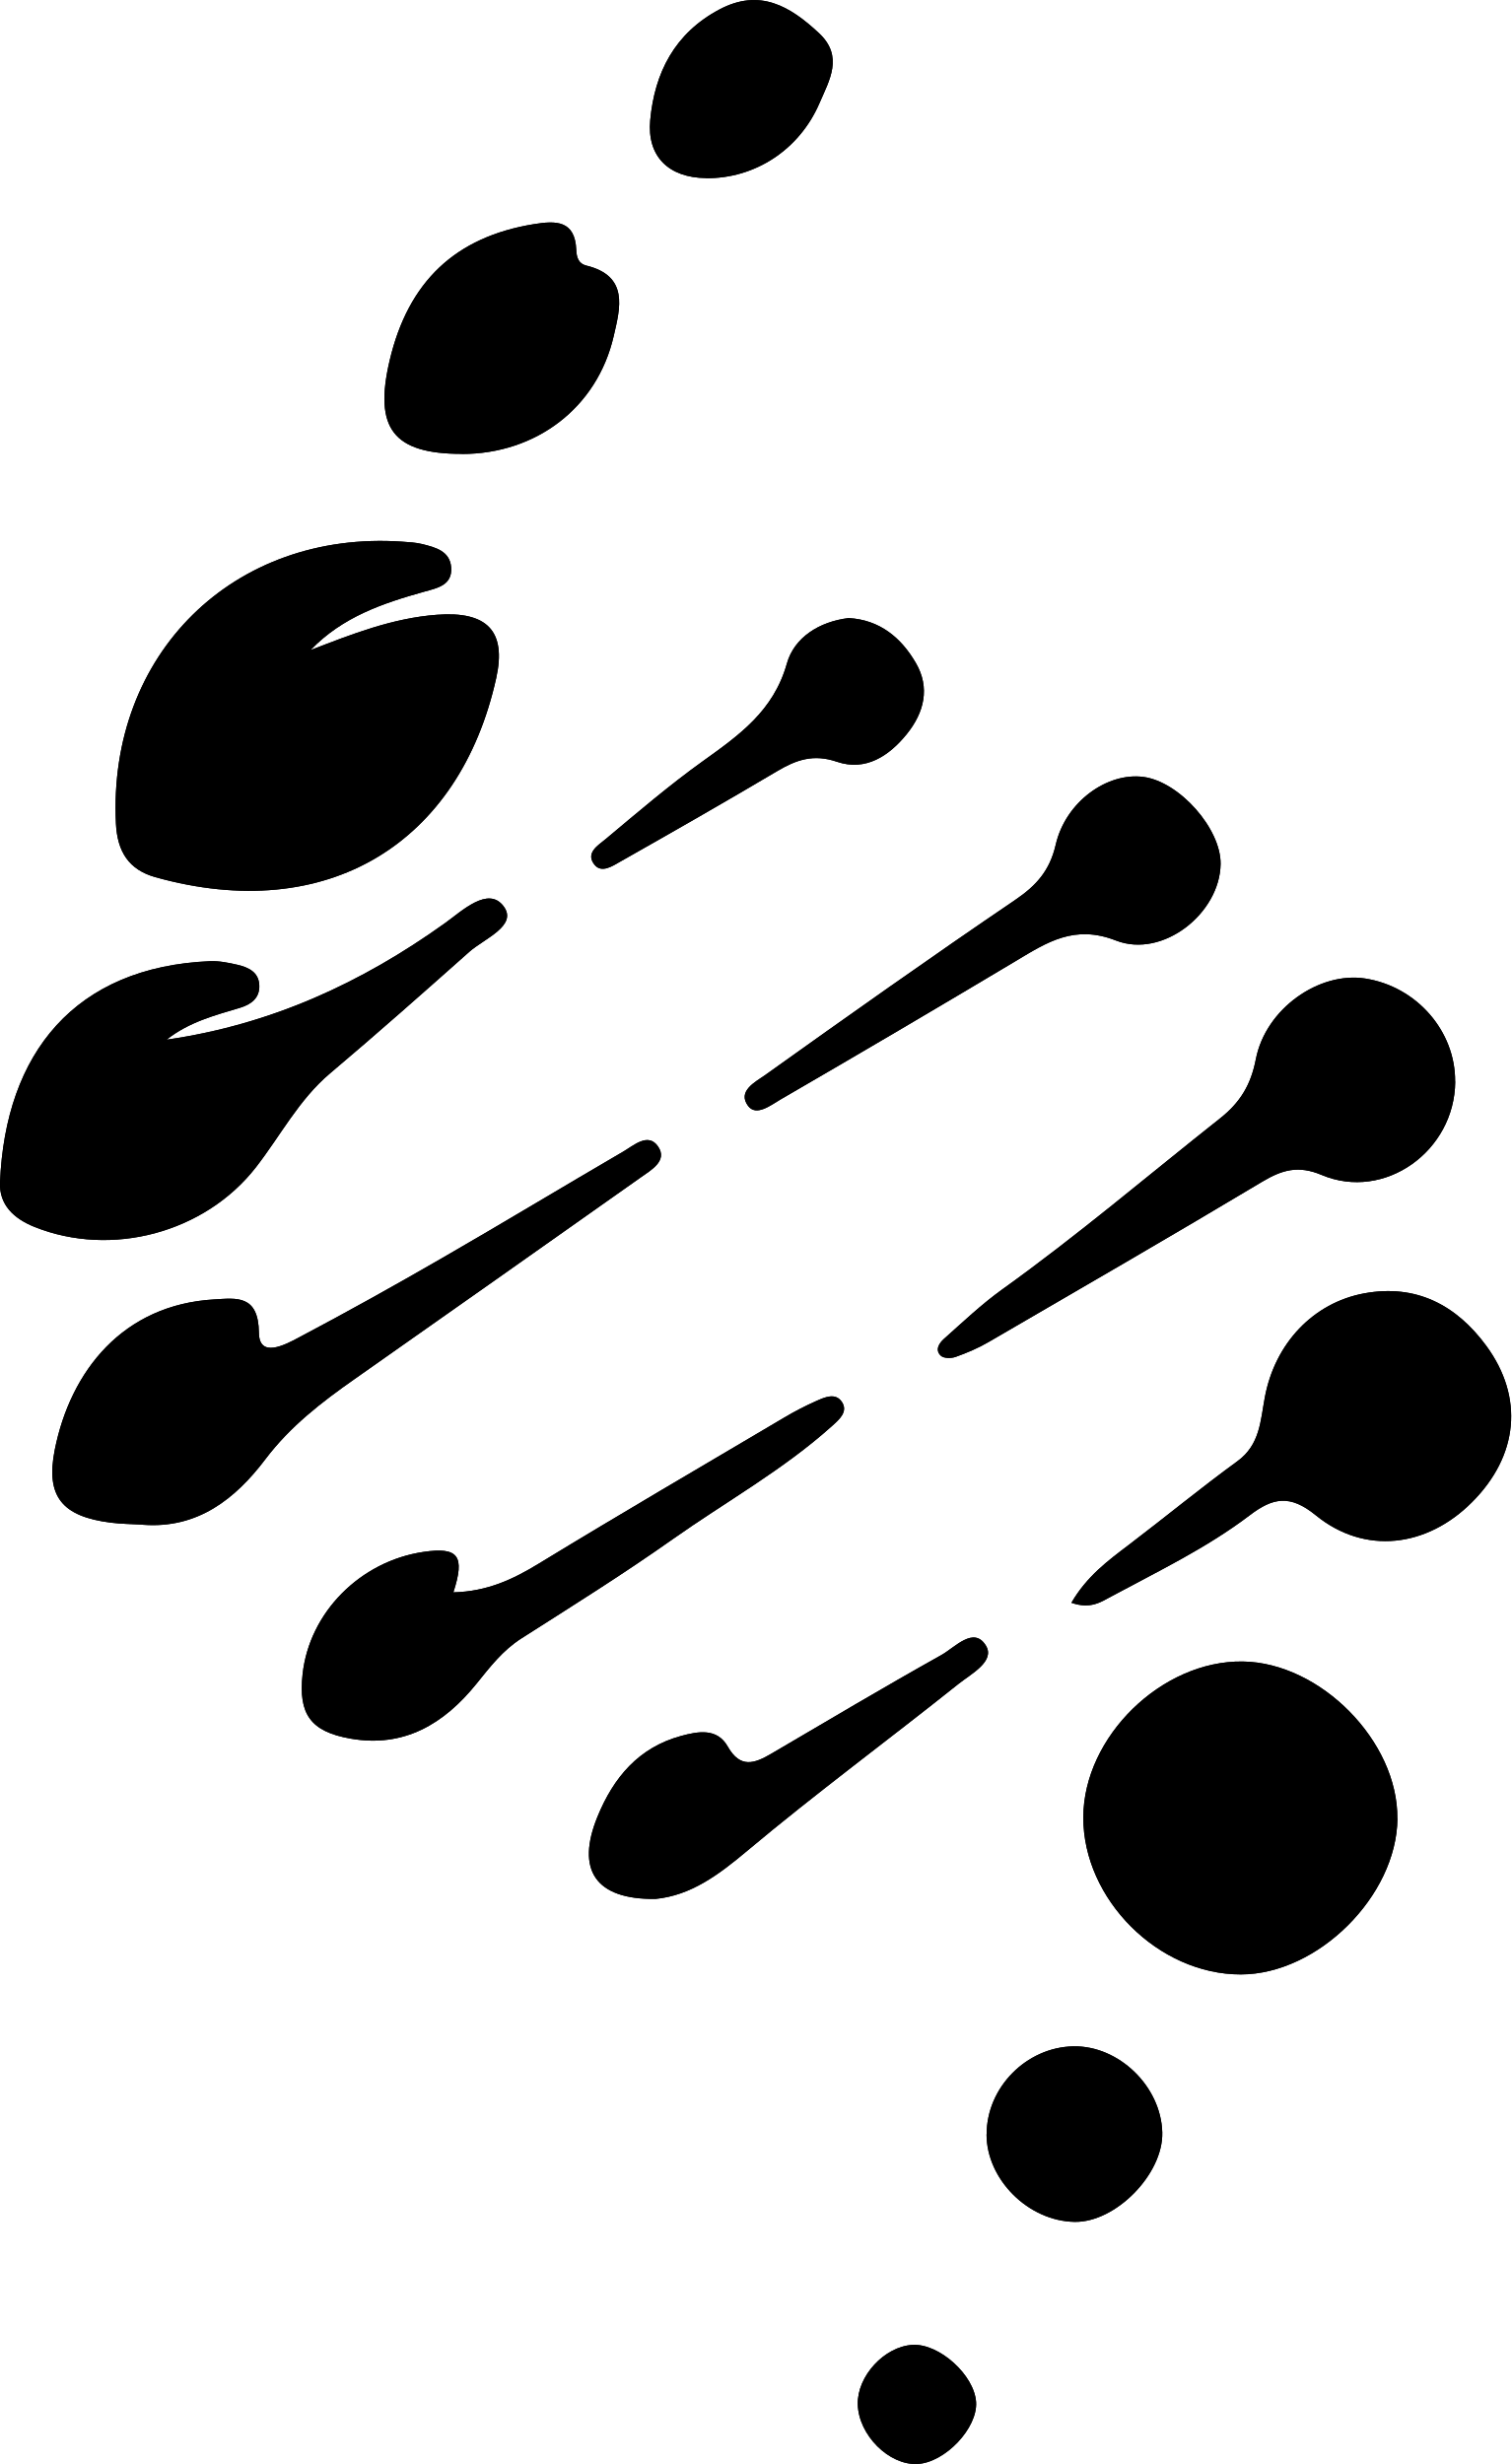
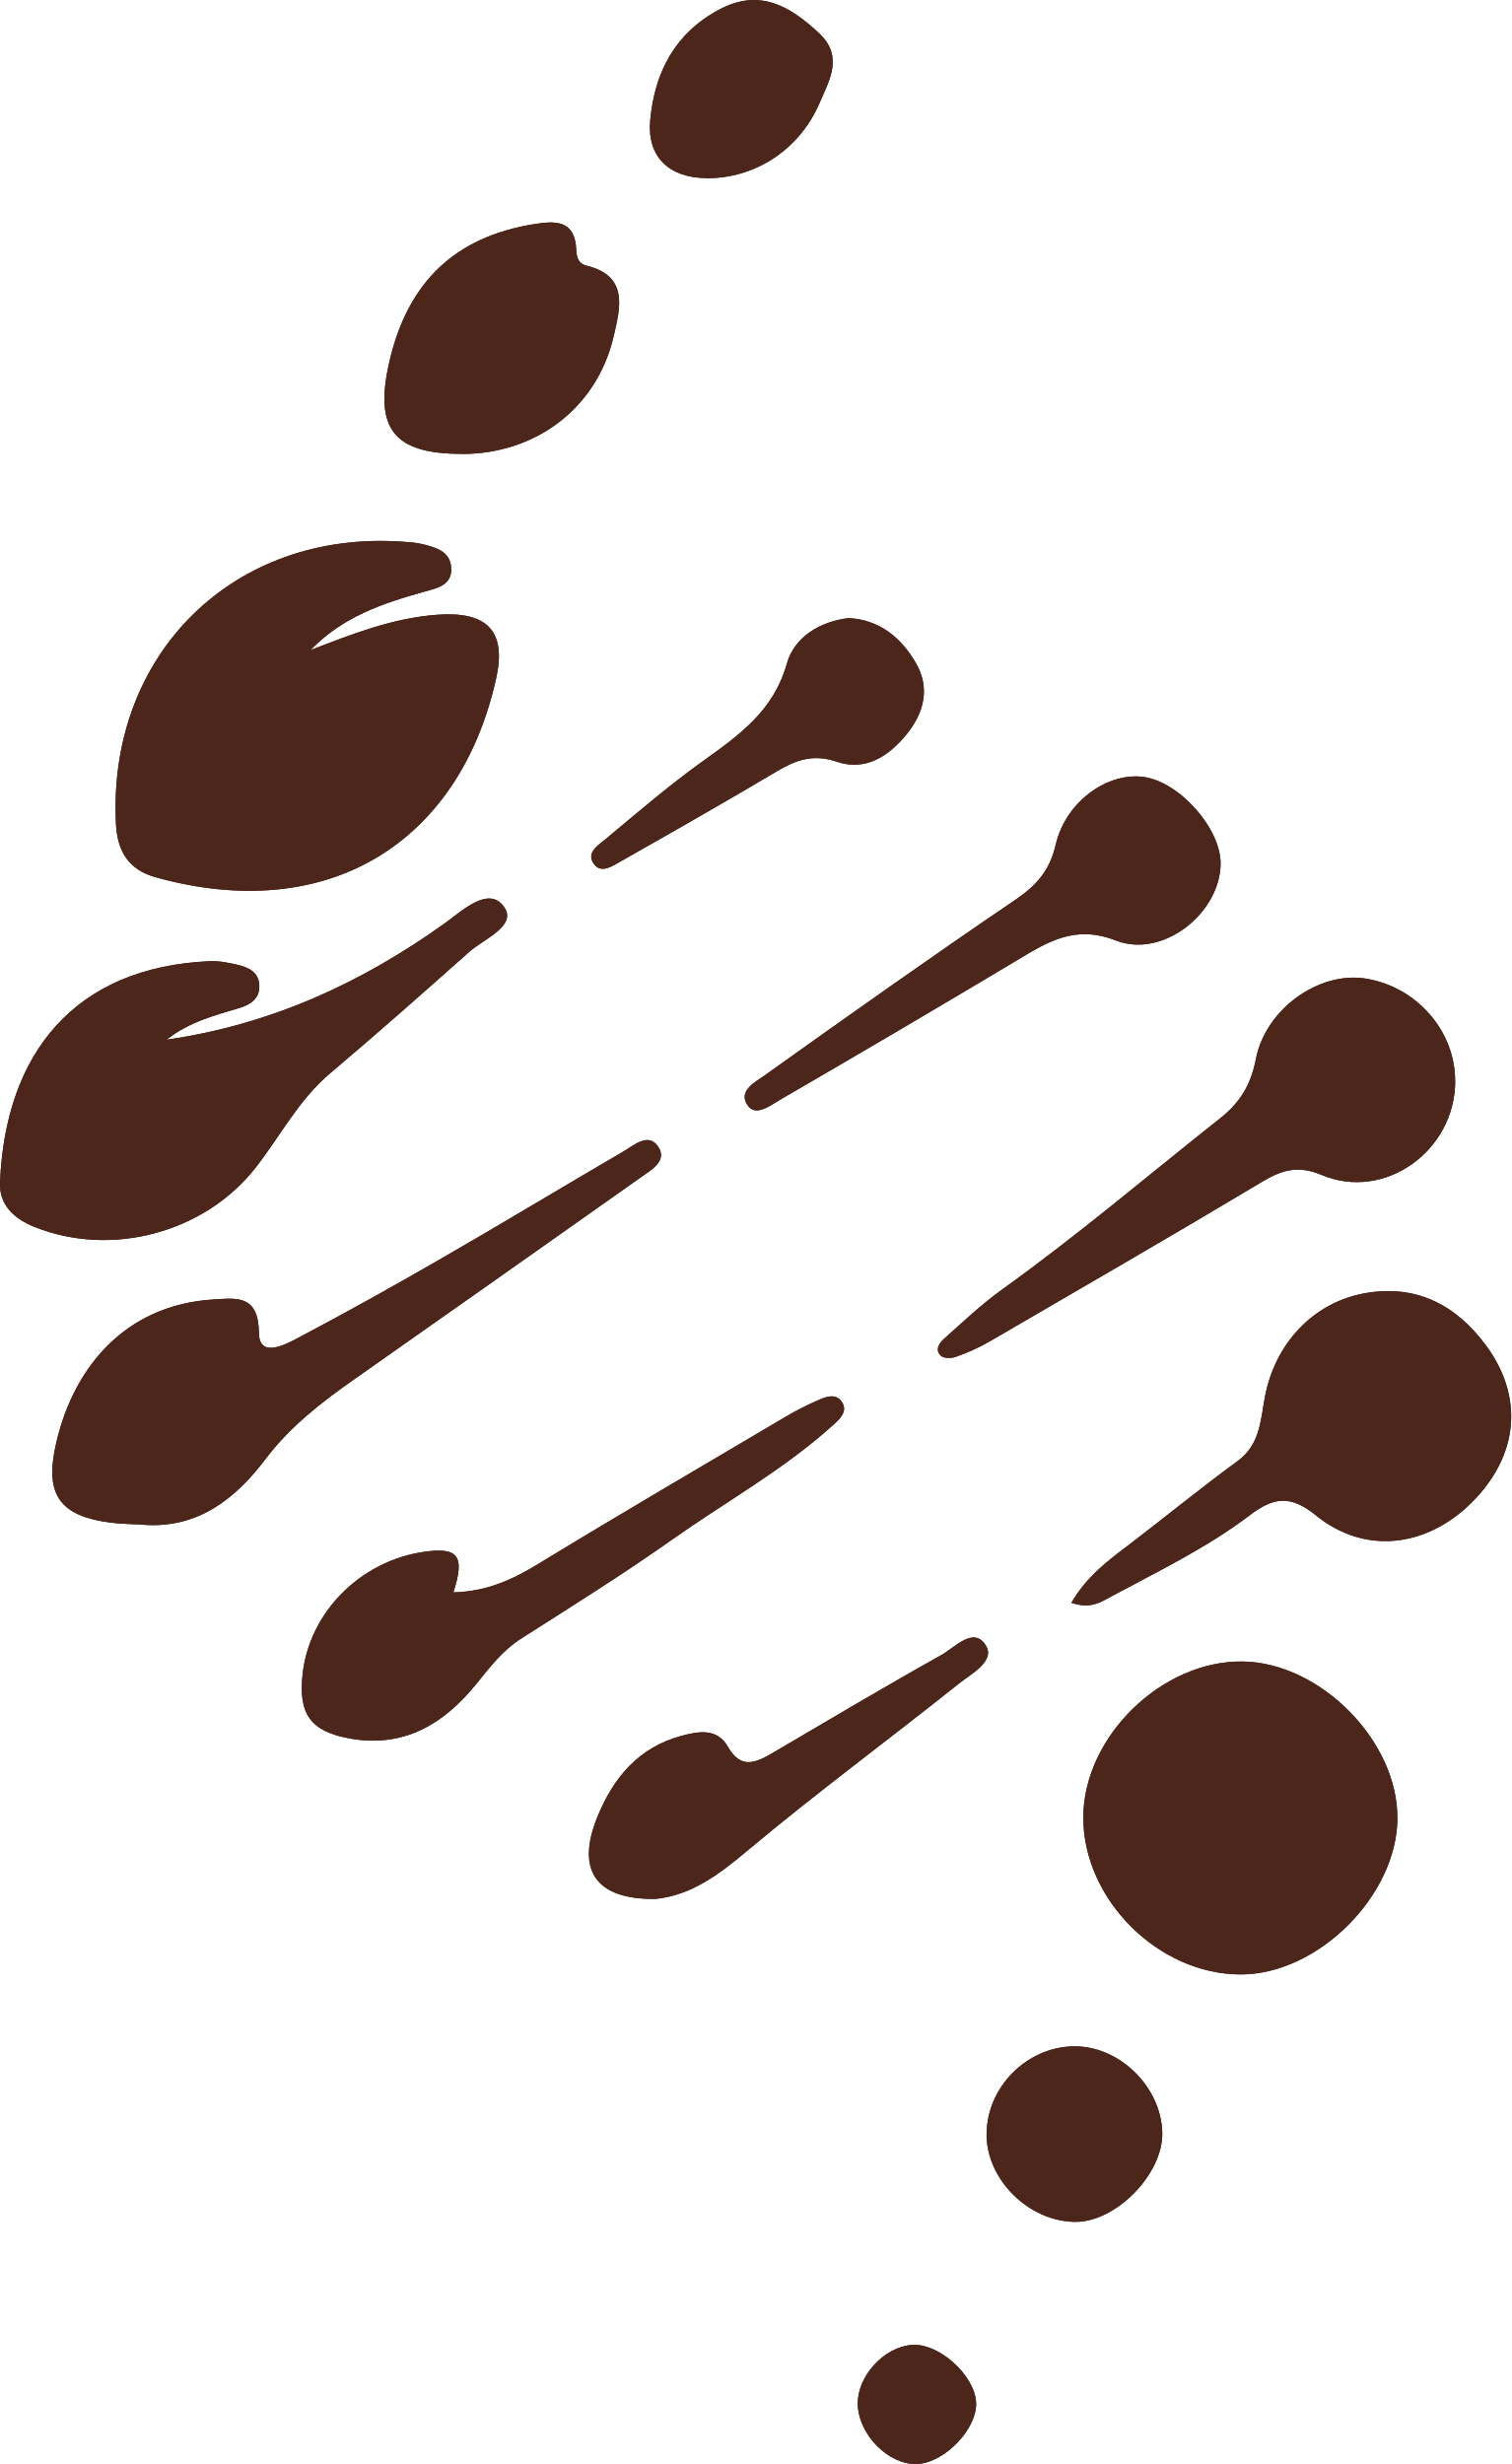
- <svg xmlns="http://www.w3.org/2000/svg" id="Camada_2" data-name="Camada 2" viewBox="0 0 164.75 268.66">
+ <svg xmlns="http://www.w3.org/2000/svg" id="Camada_2" data-name="Camada 2" viewBox="0 0 164.75 268.66" fill="#4C261A">
  <g id="Camada_1-2" data-name="Camada 1">
    <g>
      <g>
        <path d="M33.89,70.87c4.45-1.72,8.91-3.48,13.75-3.84,5.42-.41,7.61,1.73,6.46,6.91-3.97,17.94-18.34,26.97-37.17,21.7-2.89-.81-4.14-2.79-4.29-5.84-.91-18.45,12.81-32.01,31.22-30.74.73.05,1.47.09,2.17.26,1.43.36,3.02.75,3.16,2.54.15,1.95-1.52,2.26-2.92,2.65-4.52,1.26-8.93,2.75-12.39,6.35Z" />
        <path d="M152.36,198.3c-.08,8.42-8.67,16.97-17.07,16.98-8.98.02-17.21-8.19-17.18-17.14.03-8.78,8.56-17.1,17.38-16.98,8.49.12,16.95,8.72,16.86,17.13Z" />
        <path d="M18.16,113.36c11.39-1.64,21.26-6.19,30.36-12.71,1.82-1.3,4.71-4.09,6.39-1.83,1.57,2.11-2.1,3.51-3.74,4.96-5.02,4.46-10.04,8.91-15.17,13.24-3.43,2.89-5.43,6.83-8.11,10.27-5.58,7.14-15.74,9.84-24.12,6.49-2.25-.9-3.87-2.4-3.77-4.85.58-14.13,8.19-23.5,22.89-24.13,1-.04,2.04.17,3.03.4,1.17.28,2.29.79,2.35,2.22.07,1.41-.91,2.1-2.09,2.46-2.76.83-5.56,1.54-8.03,3.49Z" />
        <path d="M15.57,166.24c-1.17-.07-2.34-.07-3.5-.22-5.28-.67-7.12-2.83-6.1-7.95,1.72-8.61,7.45-15.82,17.39-16.39,2.41-.14,4.82-.54,4.87,3.64.03,2.81,2.85,1.31,4.28.55,5.3-2.8,10.54-5.72,15.73-8.72,6.59-3.8,13.09-7.73,19.66-11.56,1.19-.69,2.77-2.16,3.85-.58,1.07,1.56-.77,2.57-1.91,3.38-10.38,7.35-20.79,14.66-31.19,21.98-3.59,2.52-7,5.14-9.72,8.74-3.26,4.31-7.38,7.6-13.35,7.14Z" />
        <path d="M116.81,174.76c1.67-2.88,3.98-4.59,6.29-6.34,3.95-3,7.79-6.17,11.8-9.09,2.48-1.8,2.52-4.4,3-6.97,1.1-5.89,5.28-10.31,10.83-11.34,5.64-1.04,10.03,1.25,13.31,5.71,4.14,5.64,3.5,12-1.54,17.05-4.92,4.94-11.7,5.79-17.04,1.44-2.83-2.31-4.7-1.91-7.21,0-4.67,3.55-9.97,6.09-15.11,8.86-1.12.6-2.25,1.4-4.32.68Z" />
        <path d="M158.66,117.93c-.05,7.58-7.71,13.07-14.57,10.18-2.54-1.07-4.29-.56-6.46.73-9.89,5.92-19.88,11.69-29.85,17.49-1.13.66-2.36,1.18-3.59,1.62-.48.17-1.28.17-1.6-.12-.7-.63-.19-1.39.34-1.86,2.07-1.84,4.09-3.77,6.34-5.38,8.19-5.87,15.86-12.4,23.75-18.65,2.19-1.73,3.36-3.65,3.9-6.45,1.07-5.52,6.92-9.58,11.92-8.8,5.6.87,9.85,5.73,9.81,11.23Z" />
        <path d="M49.41,173.62c3.74-.09,6.56-1.44,9.36-3.15,8.85-5.4,17.8-10.62,26.72-15.9,1.13-.67,2.3-1.28,3.5-1.81.92-.41,2.1-.95,2.8.1.71,1.07-.31,1.93-1.04,2.59-5.34,4.81-11.63,8.29-17.46,12.41-5.36,3.79-10.94,7.27-16.47,10.8-2.03,1.3-3.42,3.13-4.89,4.95-3.52,4.35-7.87,6.98-13.71,5.96-4.35-.76-5.71-2.67-5.23-7.02.73-6.72,6.27-12.32,13.18-13.34,3.79-.56,4.56.42,3.26,4.41Z" />
        <path d="M50.36,49.49c-7.48,0-9.62-2.77-7.88-10.18,2.03-8.62,7.18-13.48,15.72-14.87,2.4-.39,4.5-.44,4.63,2.82.03.77.23,1.48,1.07,1.69,4.69,1.13,3.72,4.62,3.01,7.7-1.8,7.8-8.45,12.85-16.55,12.85Z" />
        <path d="M133.08,94.21c-.07,5.35-6.29,10.33-11.41,8.34-4.53-1.77-7.51.19-10.9,2.22-8.52,5.09-17.08,10.13-25.67,15.11-1.06.62-2.65,1.89-3.54.7-1.2-1.6.79-2.61,1.83-3.34,9.03-6.45,18.09-12.87,27.27-19.1,2.31-1.57,3.78-3.18,4.44-6.03,1.08-4.7,5.63-7.92,9.56-7.4,3.92.51,8.47,5.64,8.42,9.5Z" />
        <path d="M71.46,207.05c-6.54.08-8.7-3.16-6.31-8.99,1.75-4.27,4.49-7.52,9.09-8.78,1.85-.5,3.94-.91,5.11,1.16,1.36,2.4,2.91,1.85,4.73.78,6.17-3.62,12.32-7.28,18.56-10.77,1.47-.82,3.52-3.17,4.84-1.04,1.07,1.72-1.61,3.1-3,4.21-7.64,6.1-15.52,11.9-23.01,18.18-3.12,2.62-6.14,4.87-10.01,5.25Z" />
        <path d="M92.53,67.39c3.39.19,5.72,2.14,7.32,4.89,1.58,2.71.91,5.4-.97,7.74-1.95,2.42-4.51,4.1-7.63,3.04-2.57-.88-4.45-.21-6.55,1.04-5.65,3.35-11.36,6.61-17.08,9.85-.84.48-2.03,1.29-2.8.34-1.04-1.3.41-2.13,1.21-2.8,3.47-2.9,6.92-5.86,10.59-8.49,3.95-2.83,7.72-5.48,9.17-10.65.8-2.84,3.52-4.57,6.73-4.96Z" />
        <path d="M76.96,19.42c-4.04-.05-6.43-2.34-6.07-6.31.48-5.2,2.68-9.49,7.53-12.07,4.41-2.35,7.73-.36,10.88,2.58,2.71,2.54,1.11,5.15.05,7.62-2.2,5.12-7.08,8.25-12.39,8.19Z" />
        <path d="M107.57,232.71c0-5.1,4.33-9.49,9.45-9.59,4.96-.1,9.57,4.37,9.7,9.39.12,4.53-5.09,9.84-9.57,9.75-5.04-.09-9.59-4.63-9.59-9.55Z" />
        <path d="M93.52,262.16c-.08-3.08,2.91-6.32,5.98-6.49,2.9-.16,6.72,3.28,6.92,6.23.19,2.84-3.38,6.61-6.4,6.76-3.1.15-6.41-3.16-6.5-6.5Z" />
      </g>
      <g>
        <path d="M33.89,70.87c4.45-1.72,8.91-3.48,13.75-3.84,5.42-.41,7.61,1.73,6.46,6.91-3.97,17.94-18.34,26.97-37.17,21.7-2.89-.81-4.14-2.79-4.29-5.84-.91-18.45,12.81-32.01,31.22-30.74.73.05,1.47.09,2.17.26,1.43.36,3.02.75,3.16,2.54.15,1.95-1.52,2.26-2.92,2.65-4.52,1.26-8.93,2.75-12.39,6.35Z" />
        <path d="M152.36,198.3c-.08,8.42-8.67,16.97-17.07,16.98-8.98.02-17.21-8.19-17.18-17.14.03-8.78,8.56-17.1,17.38-16.98,8.49.12,16.95,8.72,16.86,17.13Z" />
        <path d="M18.16,113.36c11.39-1.64,21.26-6.19,30.36-12.71,1.82-1.3,4.71-4.09,6.39-1.83,1.57,2.11-2.1,3.51-3.74,4.96-5.02,4.46-10.04,8.91-15.17,13.24-3.43,2.89-5.43,6.83-8.11,10.27-5.58,7.14-15.74,9.84-24.12,6.49-2.25-.9-3.87-2.4-3.77-4.85.58-14.13,8.19-23.5,22.89-24.13,1-.04,2.04.17,3.03.4,1.17.28,2.29.79,2.35,2.22.07,1.41-.91,2.1-2.09,2.46-2.76.83-5.56,1.54-8.03,3.49Z" />
        <path d="M15.57,166.24c-1.17-.07-2.34-.07-3.5-.22-5.28-.67-7.12-2.83-6.1-7.95,1.72-8.61,7.45-15.82,17.39-16.39,2.41-.14,4.82-.54,4.87,3.64.03,2.81,2.85,1.31,4.28.55,5.3-2.8,10.54-5.72,15.73-8.72,6.59-3.8,13.09-7.73,19.66-11.56,1.19-.69,2.77-2.16,3.85-.58,1.07,1.56-.77,2.57-1.91,3.38-10.38,7.35-20.79,14.66-31.19,21.98-3.59,2.52-7,5.14-9.72,8.74-3.26,4.31-7.38,7.6-13.35,7.14Z" />
        <path d="M116.81,174.76c1.67-2.88,3.98-4.59,6.29-6.34,3.95-3,7.79-6.17,11.8-9.09,2.48-1.8,2.52-4.4,3-6.97,1.1-5.89,5.28-10.31,10.83-11.34,5.64-1.04,10.03,1.25,13.31,5.71,4.14,5.64,3.5,12-1.54,17.05-4.92,4.94-11.7,5.79-17.04,1.44-2.83-2.31-4.7-1.91-7.21,0-4.67,3.55-9.97,6.09-15.11,8.86-1.12.6-2.25,1.4-4.32.68Z" />
        <path d="M158.66,117.93c-.05,7.58-7.71,13.07-14.57,10.18-2.54-1.07-4.29-.56-6.46.73-9.89,5.92-19.88,11.69-29.85,17.49-1.13.66-2.36,1.18-3.59,1.62-.48.17-1.28.17-1.6-.12-.7-.63-.19-1.39.34-1.86,2.07-1.84,4.09-3.77,6.34-5.38,8.19-5.87,15.86-12.4,23.75-18.65,2.19-1.73,3.36-3.65,3.9-6.45,1.07-5.52,6.92-9.58,11.92-8.8,5.6.87,9.85,5.73,9.81,11.23Z" />
        <path d="M49.41,173.62c3.74-.09,6.56-1.44,9.36-3.15,8.85-5.4,17.8-10.62,26.72-15.9,1.13-.67,2.3-1.28,3.5-1.81.92-.41,2.1-.95,2.8.1.71,1.07-.31,1.93-1.04,2.59-5.34,4.81-11.63,8.29-17.46,12.41-5.36,3.79-10.94,7.27-16.47,10.8-2.03,1.3-3.42,3.13-4.89,4.95-3.52,4.35-7.87,6.98-13.71,5.96-4.35-.76-5.71-2.67-5.23-7.02.73-6.72,6.27-12.32,13.18-13.34,3.79-.56,4.56.42,3.26,4.41Z" />
        <path d="M50.36,49.49c-7.48,0-9.62-2.77-7.88-10.18,2.03-8.62,7.18-13.48,15.72-14.87,2.4-.39,4.5-.44,4.63,2.82.03.77.23,1.48,1.07,1.69,4.69,1.13,3.72,4.62,3.01,7.7-1.8,7.8-8.45,12.85-16.55,12.85Z" />
        <path d="M133.08,94.21c-.07,5.35-6.29,10.33-11.41,8.34-4.53-1.77-7.51.19-10.9,2.22-8.52,5.09-17.08,10.13-25.67,15.11-1.06.62-2.65,1.89-3.54.7-1.2-1.6.79-2.61,1.83-3.34,9.03-6.45,18.09-12.87,27.27-19.1,2.31-1.57,3.78-3.18,4.44-6.03,1.08-4.7,5.63-7.92,9.56-7.4,3.92.51,8.47,5.64,8.42,9.5Z" />
        <path d="M71.46,207.05c-6.54.08-8.7-3.16-6.31-8.99,1.75-4.27,4.49-7.52,9.09-8.78,1.85-.5,3.94-.91,5.11,1.16,1.36,2.4,2.91,1.85,4.73.78,6.17-3.62,12.32-7.28,18.56-10.77,1.47-.82,3.52-3.17,4.84-1.04,1.07,1.72-1.61,3.1-3,4.21-7.64,6.1-15.52,11.9-23.01,18.18-3.12,2.62-6.14,4.87-10.01,5.25Z" />
        <path d="M92.53,67.39c3.39.19,5.72,2.14,7.32,4.89,1.58,2.71.91,5.4-.97,7.74-1.95,2.42-4.51,4.1-7.63,3.04-2.57-.88-4.45-.21-6.55,1.04-5.65,3.35-11.36,6.61-17.08,9.85-.84.48-2.03,1.29-2.8.34-1.04-1.3.41-2.13,1.21-2.8,3.47-2.9,6.92-5.86,10.59-8.49,3.95-2.83,7.72-5.48,9.17-10.65.8-2.84,3.52-4.57,6.73-4.96Z" />
        <path d="M76.96,19.42c-4.04-.05-6.43-2.34-6.07-6.31.48-5.2,2.68-9.49,7.53-12.07,4.41-2.35,7.73-.36,10.88,2.58,2.71,2.54,1.11,5.15.05,7.62-2.2,5.12-7.08,8.25-12.39,8.19Z" />
        <path d="M107.57,232.71c0-5.1,4.33-9.49,9.45-9.59,4.96-.1,9.57,4.37,9.7,9.39.12,4.53-5.09,9.84-9.57,9.75-5.04-.09-9.59-4.63-9.59-9.55Z" />
        <path d="M93.52,262.16c-.08-3.08,2.91-6.32,5.98-6.49,2.9-.16,6.72,3.28,6.92,6.23.19,2.84-3.38,6.61-6.4,6.76-3.1.15-6.41-3.16-6.5-6.5Z" />
      </g>
    </g>
  </g>
</svg>
